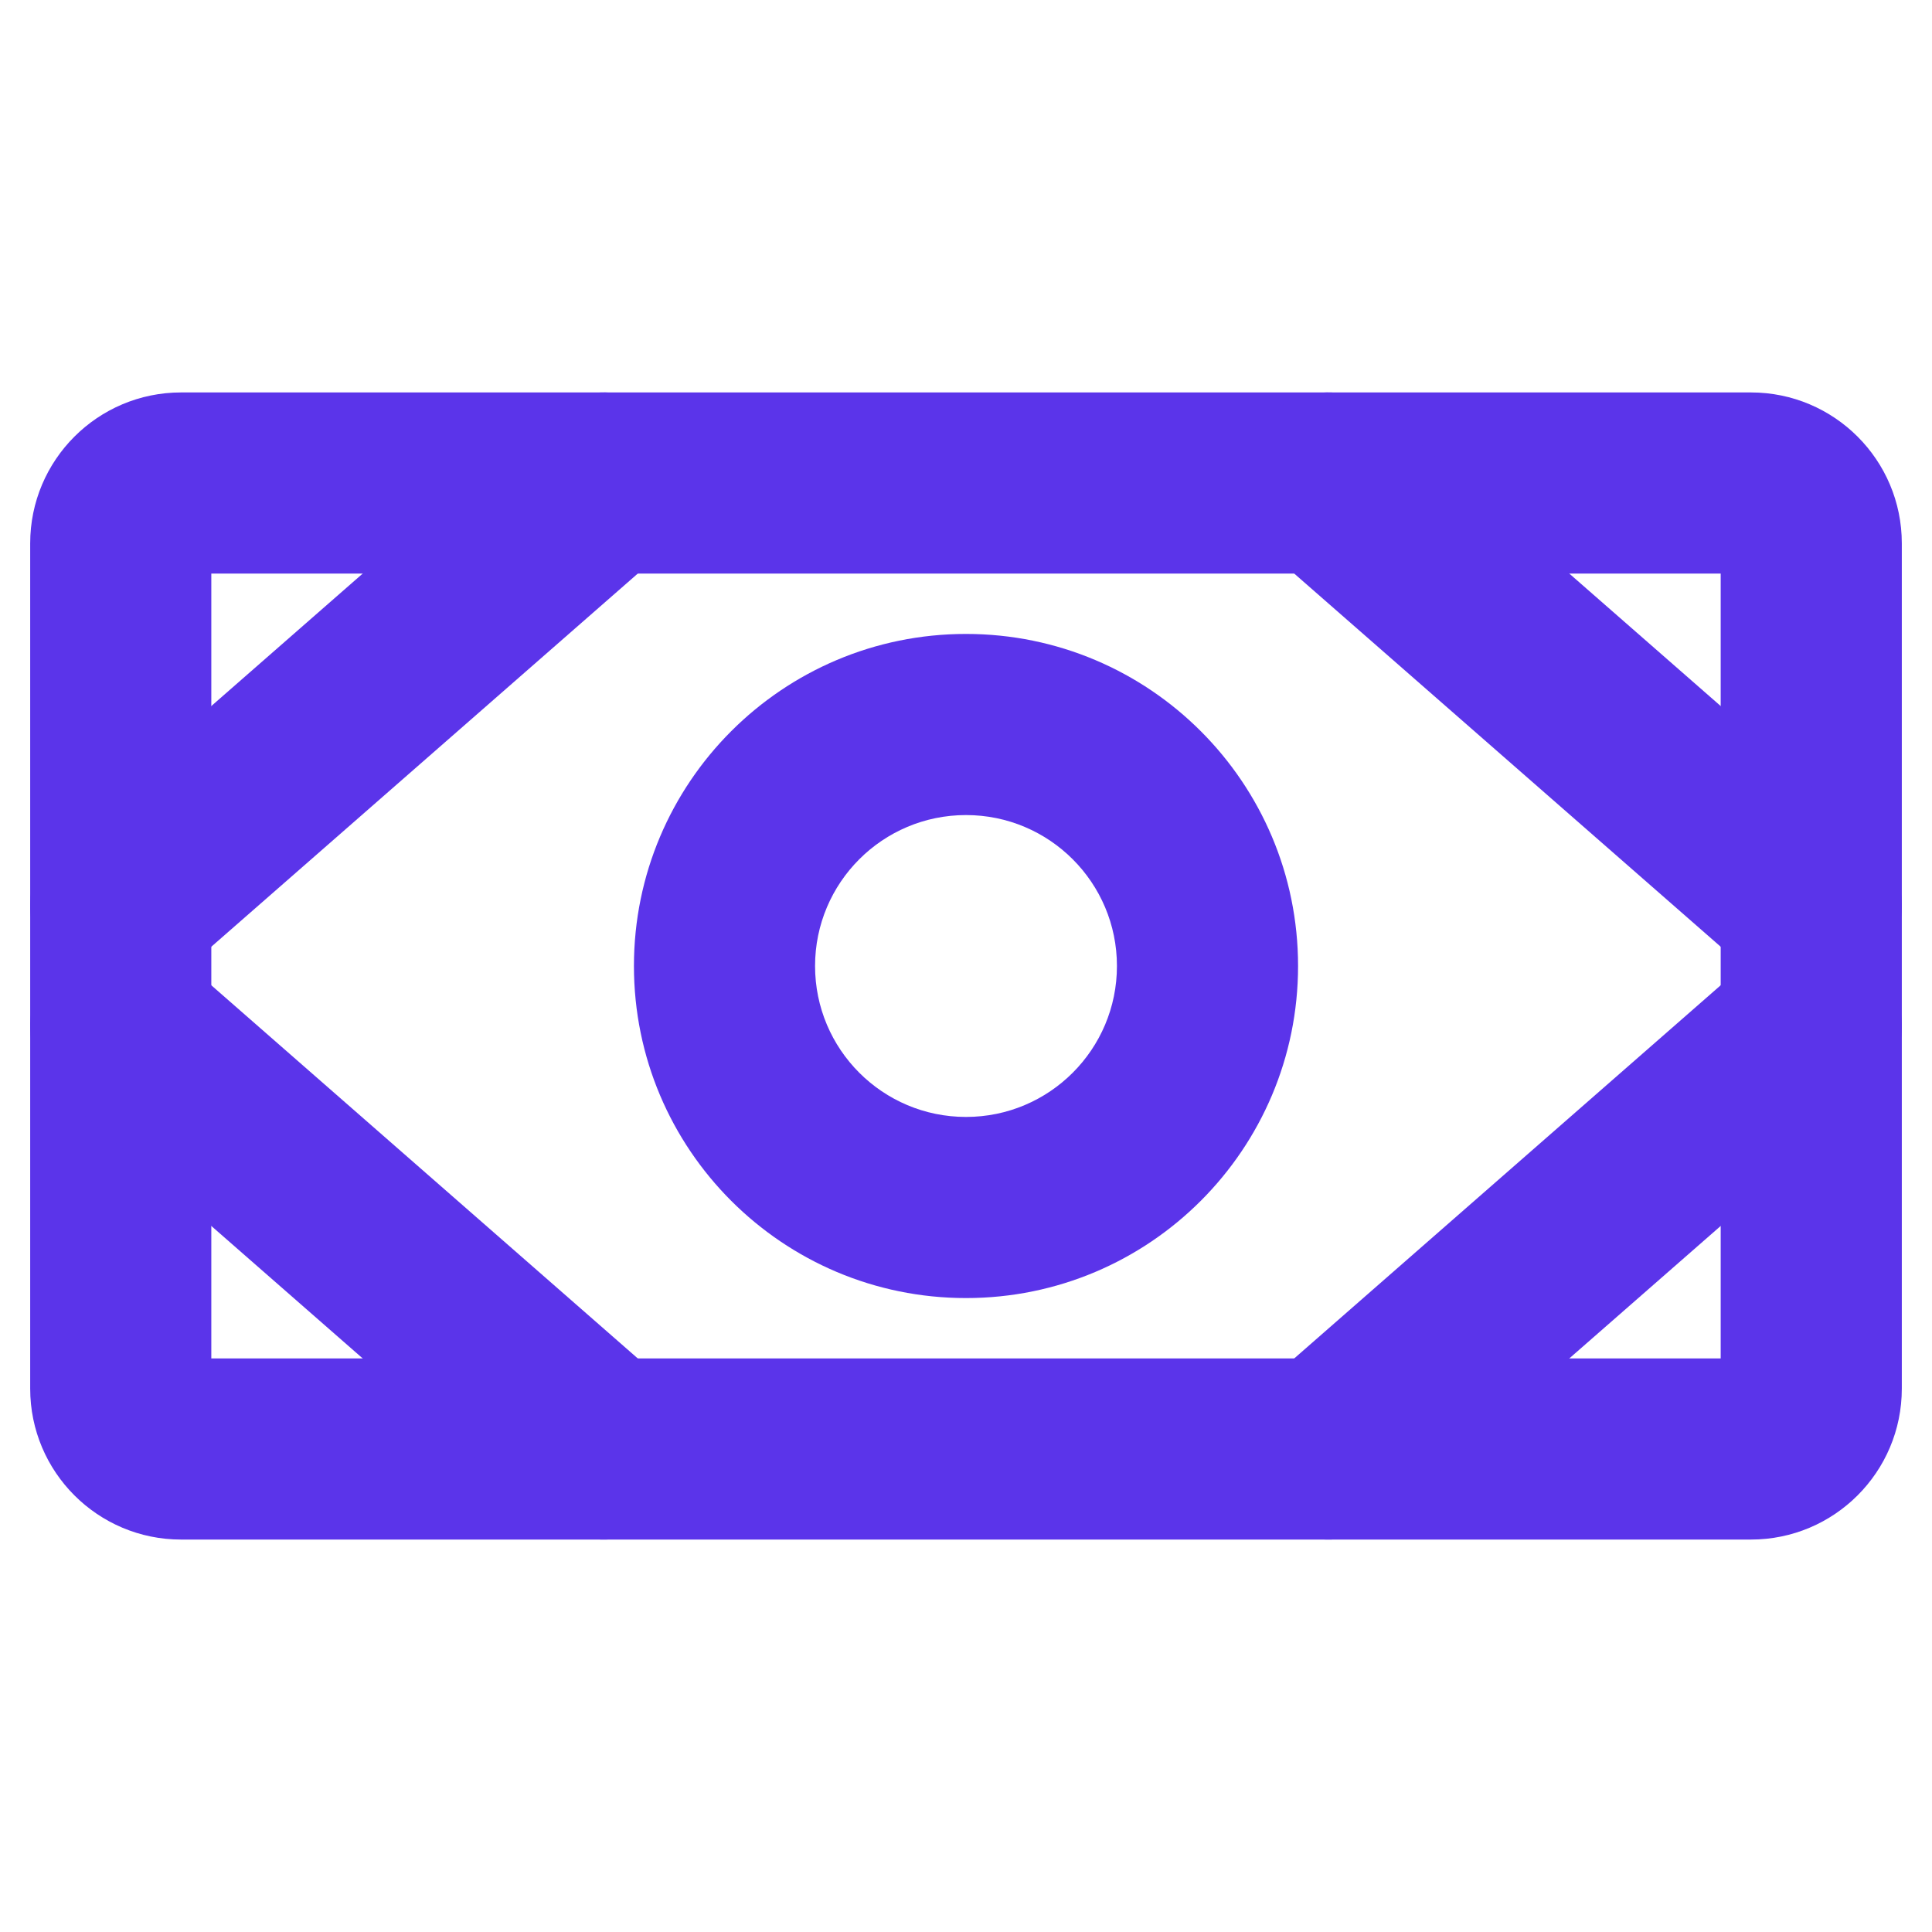
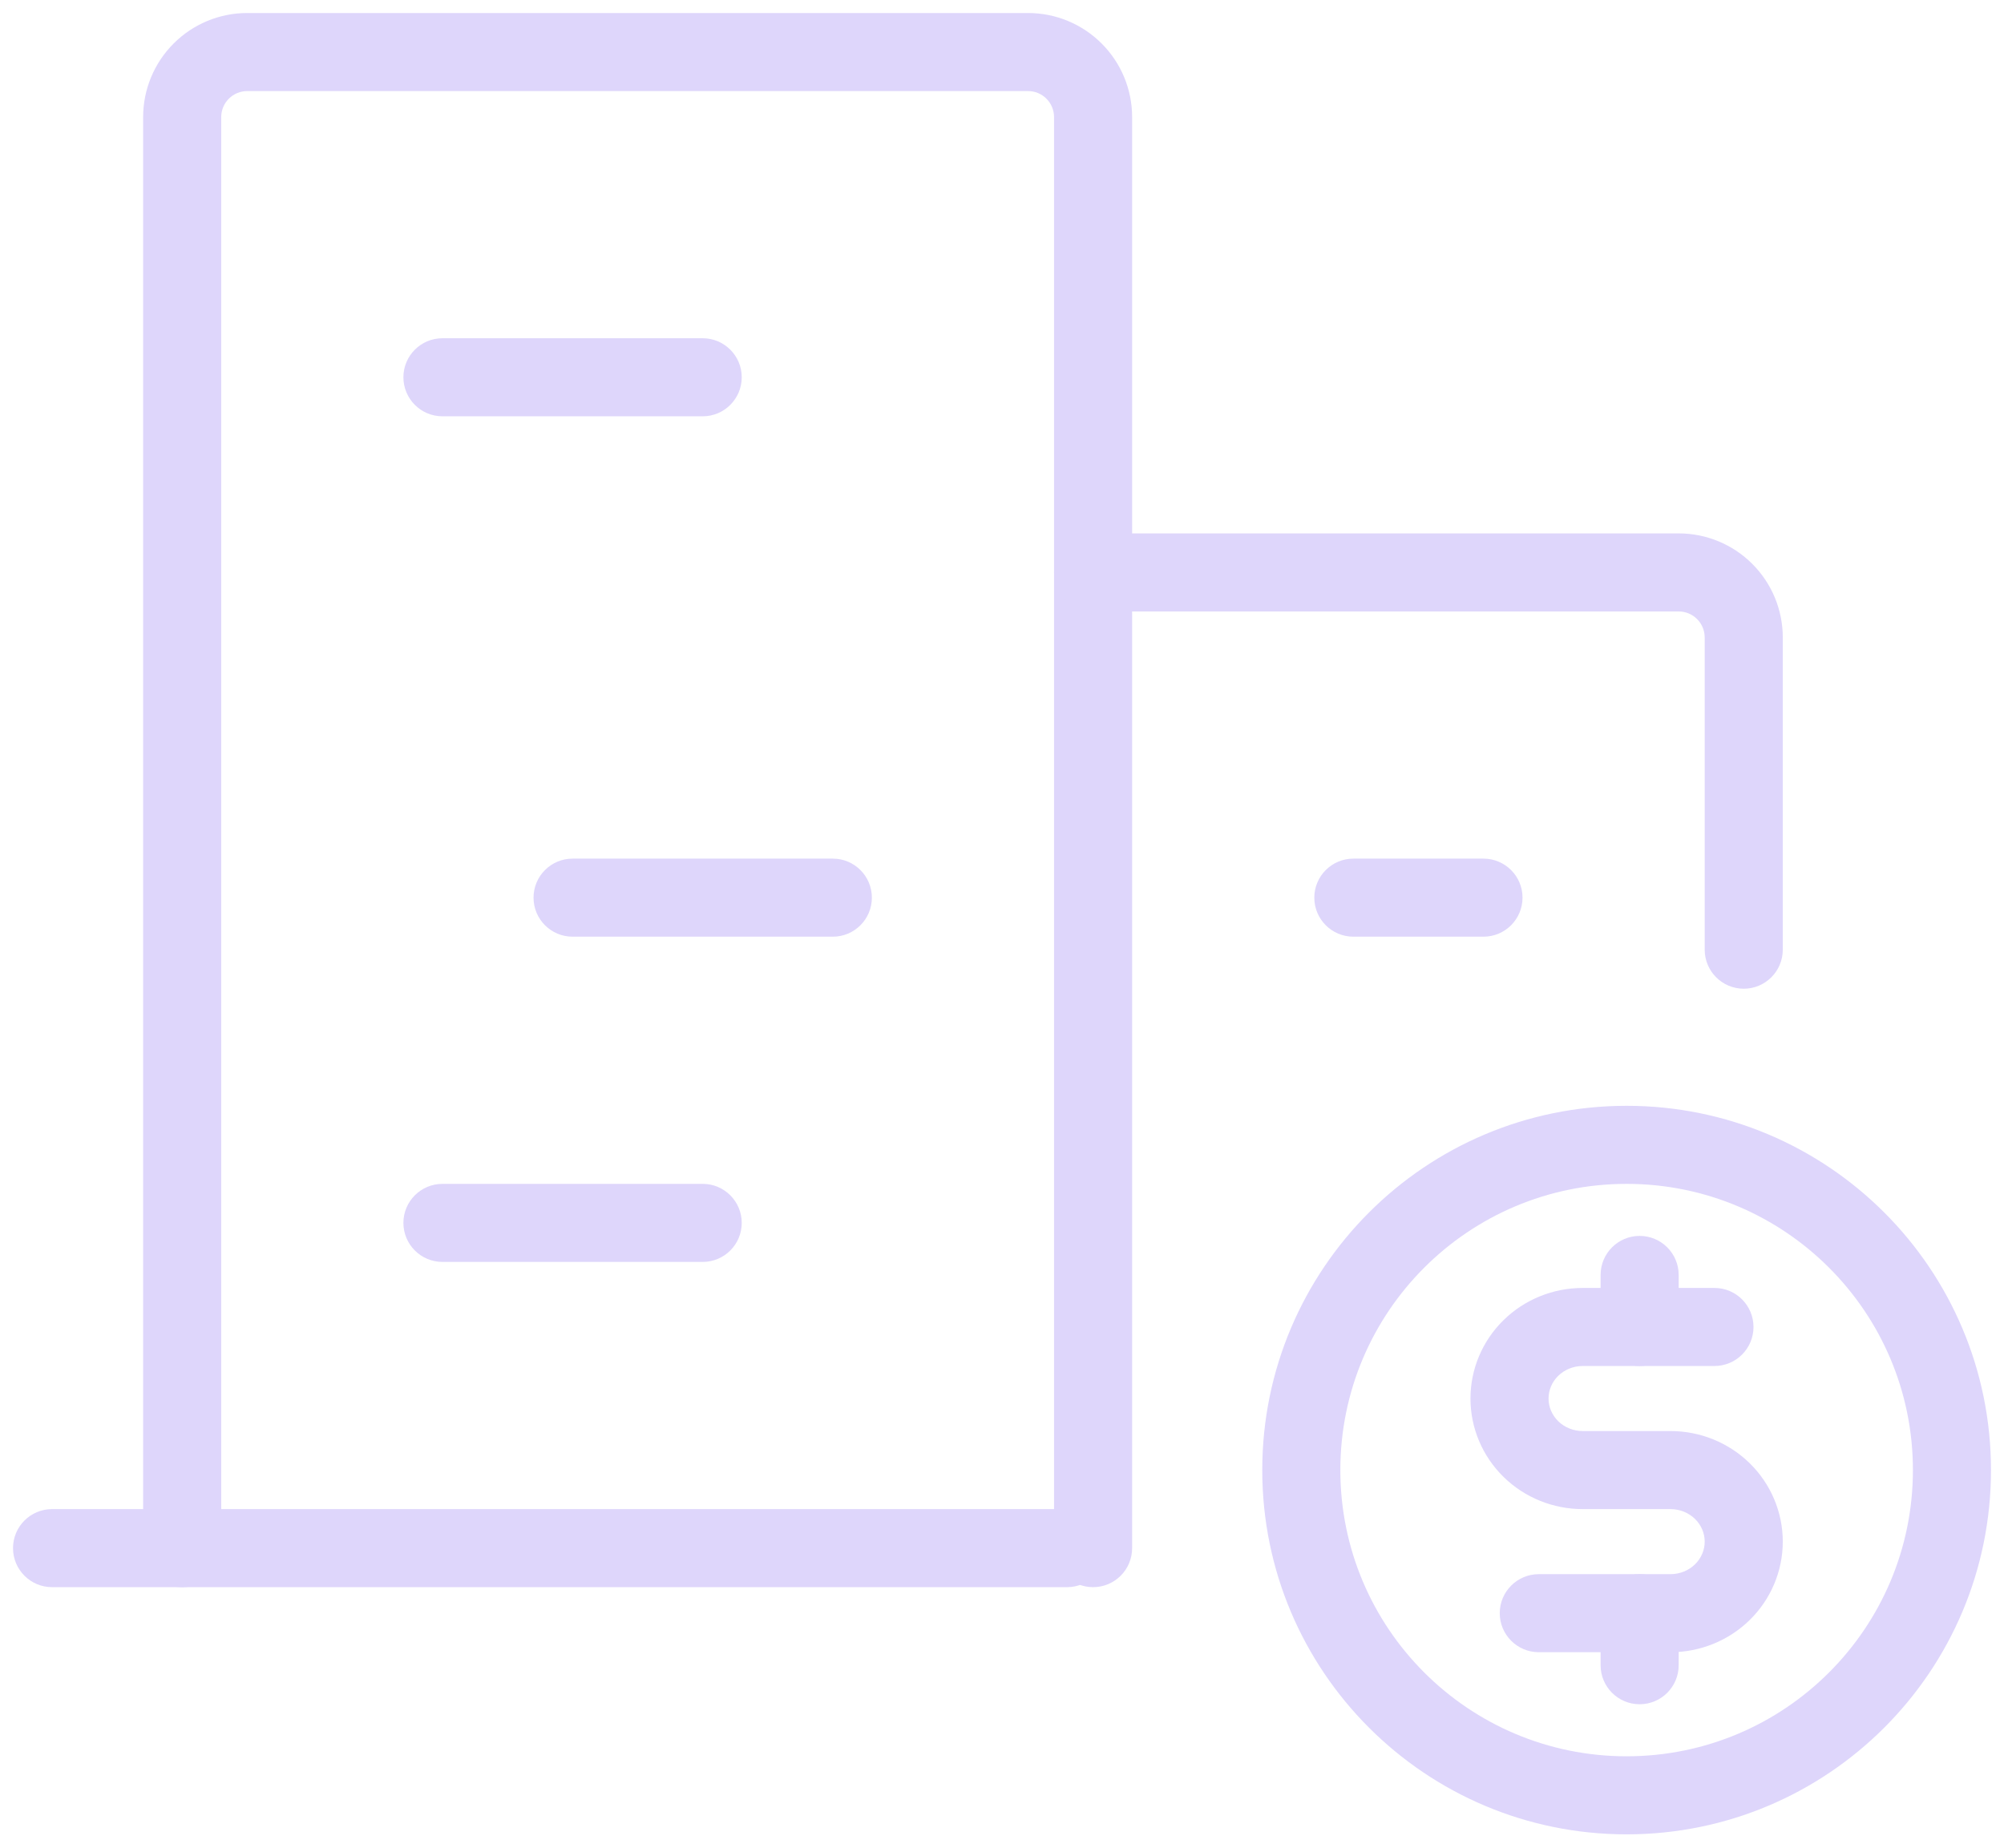
- <svg xmlns="http://www.w3.org/2000/svg" width="40" height="40" viewBox="0 0 40 40" fill="none">
-   <path fill-rule="evenodd" clip-rule="evenodd" d="M4.375 11.875V28.125H35.625V11.875H4.375ZM0.625 11.25C0.625 9.524 2.024 8.125 3.75 8.125H36.25C37.976 8.125 39.375 9.524 39.375 11.25V28.75C39.375 30.476 37.976 31.875 36.25 31.875H3.75C2.024 31.875 0.625 30.476 0.625 28.75V11.25Z" fill="#5B34EA" />
-   <path fill-rule="evenodd" clip-rule="evenodd" d="M20 16.875C18.274 16.875 16.875 18.274 16.875 20C16.875 21.726 18.274 23.125 20 23.125C21.726 23.125 23.125 21.726 23.125 20C23.125 18.274 21.726 16.875 20 16.875ZM13.125 20C13.125 16.203 16.203 13.125 20 13.125C23.797 13.125 26.875 16.203 26.875 20C26.875 23.797 23.797 26.875 20 26.875C16.203 26.875 13.125 23.797 13.125 20Z" fill="#5B34EA" />
-   <path fill-rule="evenodd" clip-rule="evenodd" d="M26.089 8.765C26.771 7.986 27.955 7.907 28.735 8.589L38.735 17.339C39.514 18.021 39.593 19.205 38.911 19.985C38.229 20.764 37.045 20.843 36.265 20.161L26.265 11.411C25.486 10.729 25.407 9.545 26.089 8.765Z" fill="#5B34EA" />
-   <path fill-rule="evenodd" clip-rule="evenodd" d="M38.911 20.015C39.593 20.795 39.514 21.979 38.735 22.661L28.735 31.411C27.955 32.093 26.771 32.014 26.089 31.235C25.407 30.455 25.486 29.271 26.265 28.589L36.265 19.839C37.045 19.157 38.229 19.236 38.911 20.015Z" fill="#5B34EA" />
-   <path fill-rule="evenodd" clip-rule="evenodd" d="M13.911 8.765C14.593 9.545 14.514 10.729 13.735 11.411L3.735 20.161C2.955 20.843 1.771 20.764 1.089 19.985C0.407 19.205 0.486 18.021 1.265 17.339L11.265 8.589C12.045 7.907 13.229 7.986 13.911 8.765Z" fill="#5B34EA" />
-   <path fill-rule="evenodd" clip-rule="evenodd" d="M1.089 20.015C1.771 19.236 2.955 19.157 3.735 19.839L13.735 28.589C14.514 29.271 14.593 30.455 13.911 31.235C13.229 32.014 12.045 32.093 11.265 31.411L1.265 22.661C0.486 21.979 0.407 20.795 1.089 20.015Z" fill="#5B34EA" />
+ <svg xmlns="http://www.w3.org/2000/svg" width="77" height="71" viewBox="0 0 77 71" fill="none">
+   <path fill-rule="evenodd" clip-rule="evenodd" d="M0.5 59.5C0.5 58.672 1.172 58 2 58H41C41.828 58 42.5 58.672 42.5 59.5C42.5 60.328 41.828 61 41 61H2C1.172 61 0.5 60.328 0.5 59.5Z" fill="#DED6FB" />
+   <path fill-rule="evenodd" clip-rule="evenodd" d="M6.672 1.672C7.422 0.921 8.439 0.5 9.5 0.5H39.5C40.561 0.5 41.578 0.921 42.328 1.672C43.079 2.422 43.5 3.439 43.5 4.5V59.5C43.5 60.328 42.828 61 42 61C41.172 61 40.5 60.328 40.5 59.5V4.5C40.5 4.235 40.395 3.98 40.207 3.793C40.02 3.605 39.765 3.5 39.5 3.5H9.5C9.235 3.5 8.98 3.605 8.793 3.793C8.605 3.98 8.5 4.235 8.5 4.5V59.5C8.5 60.328 7.828 61 7 61C6.172 61 5.5 60.328 5.5 59.5V4.5C5.5 3.439 5.921 2.422 6.672 1.672Z" fill="#DED6FB" />
+   <path fill-rule="evenodd" clip-rule="evenodd" d="M40.5 22C40.5 21.172 41.172 20.5 42 20.5H64.5C65.561 20.5 66.578 20.921 67.328 21.672C68.079 22.422 68.5 23.439 68.5 24.5V36.5C68.5 37.328 67.828 38 67 38C66.172 38 65.5 37.328 65.5 36.5V24.5C65.5 24.235 65.395 23.98 65.207 23.793C65.02 23.605 64.765 23.5 64.5 23.5H42C41.172 23.5 40.5 22.828 40.5 22Z" fill="#DED6FB" />
+   <path fill-rule="evenodd" clip-rule="evenodd" d="M15.5 14.5C15.5 13.672 16.172 13 17 13H27C27.828 13 28.5 13.672 28.5 14.5C28.5 15.328 27.828 16 27 16H17C16.172 16 15.5 15.328 15.5 14.5Z" fill="#DED6FB" />
+   <path fill-rule="evenodd" clip-rule="evenodd" d="M20.5 34.5C20.5 33.672 21.172 33 22 33H32C32.828 33 33.5 33.672 33.5 34.5C33.5 35.328 32.828 36 32 36H22C21.172 36 20.5 35.328 20.5 34.5Z" fill="#DED6FB" />
+   <path fill-rule="evenodd" clip-rule="evenodd" d="M15.5 47C15.5 46.172 16.172 45.5 17 45.5H27C27.828 45.5 28.5 46.172 28.5 47C28.5 47.828 27.828 48.5 27 48.5H17C16.172 48.5 15.5 47.828 15.5 47Z" fill="#DED6FB" />
+   <path fill-rule="evenodd" clip-rule="evenodd" d="M50.5 34.5C50.5 33.672 51.172 33 52 33H57C57.828 33 58.5 33.672 58.5 34.5C58.5 35.328 57.828 36 57 36H52C51.172 36 50.5 35.328 50.5 34.5Z" fill="#DED6FB" />
+   <path fill-rule="evenodd" clip-rule="evenodd" d="M63 47.5C63.828 47.5 64.5 48.172 64.5 49V51C64.5 51.828 63.828 52.5 63 52.5C62.172 52.5 61.5 51.828 61.5 51V49C61.5 48.172 62.172 47.5 63 47.5Z" fill="#DED6FB" />
+   <path fill-rule="evenodd" clip-rule="evenodd" d="M63 60.5C63.828 60.5 64.5 61.172 64.5 62V64C64.5 64.828 63.828 65.5 63 65.5C62.172 65.5 61.5 64.828 61.5 64V62C61.5 61.172 62.172 60.5 63 60.5Z" fill="#DED6FB" />
+   <path fill-rule="evenodd" clip-rule="evenodd" d="M62.5 45.5C56.425 45.5 51.5 50.425 51.5 56.5C51.5 62.575 56.425 67.5 62.5 67.5C68.575 67.5 73.5 62.575 73.5 56.5C73.5 50.425 68.575 45.5 62.5 45.5ZM48.5 56.5C48.5 48.768 54.768 42.5 62.5 42.5C70.232 42.5 76.5 48.768 76.5 56.5C76.5 64.232 70.232 70.5 62.5 70.5C54.768 70.5 48.5 64.232 48.5 56.5Z" fill="#DED6FB" />
+   <path fill-rule="evenodd" clip-rule="evenodd" d="M60.812 52.5C60.454 52.5 60.116 52.64 59.872 52.878C59.63 53.115 59.5 53.429 59.5 53.75C59.5 54.071 59.63 54.385 59.872 54.622C60.116 54.86 60.454 55 60.812 55H64.188C65.32 55 66.414 55.44 67.225 56.233C68.037 57.027 68.5 58.112 68.5 59.25C68.5 60.388 68.037 61.473 67.225 62.267C66.414 63.06 65.32 63.5 64.188 63.5H59.125C58.297 63.5 57.625 62.828 57.625 62C57.625 61.172 58.297 60.5 59.125 60.5H64.188C64.546 60.5 64.884 60.36 65.128 60.122C65.37 59.885 65.5 59.571 65.5 59.25C65.5 58.929 65.37 58.615 65.128 58.378C64.884 58.14 64.546 58 64.188 58H60.812C59.679 58 58.586 57.56 57.775 56.767C56.963 55.973 56.5 54.888 56.5 53.75C56.5 52.612 56.963 51.527 57.775 50.733C58.586 49.94 59.679 49.5 60.812 49.5H65.875C66.703 49.5 67.375 50.172 67.375 51C67.375 51.828 66.703 52.5 65.875 52.5H60.812Z" fill="#DED6FB" />
</svg>
